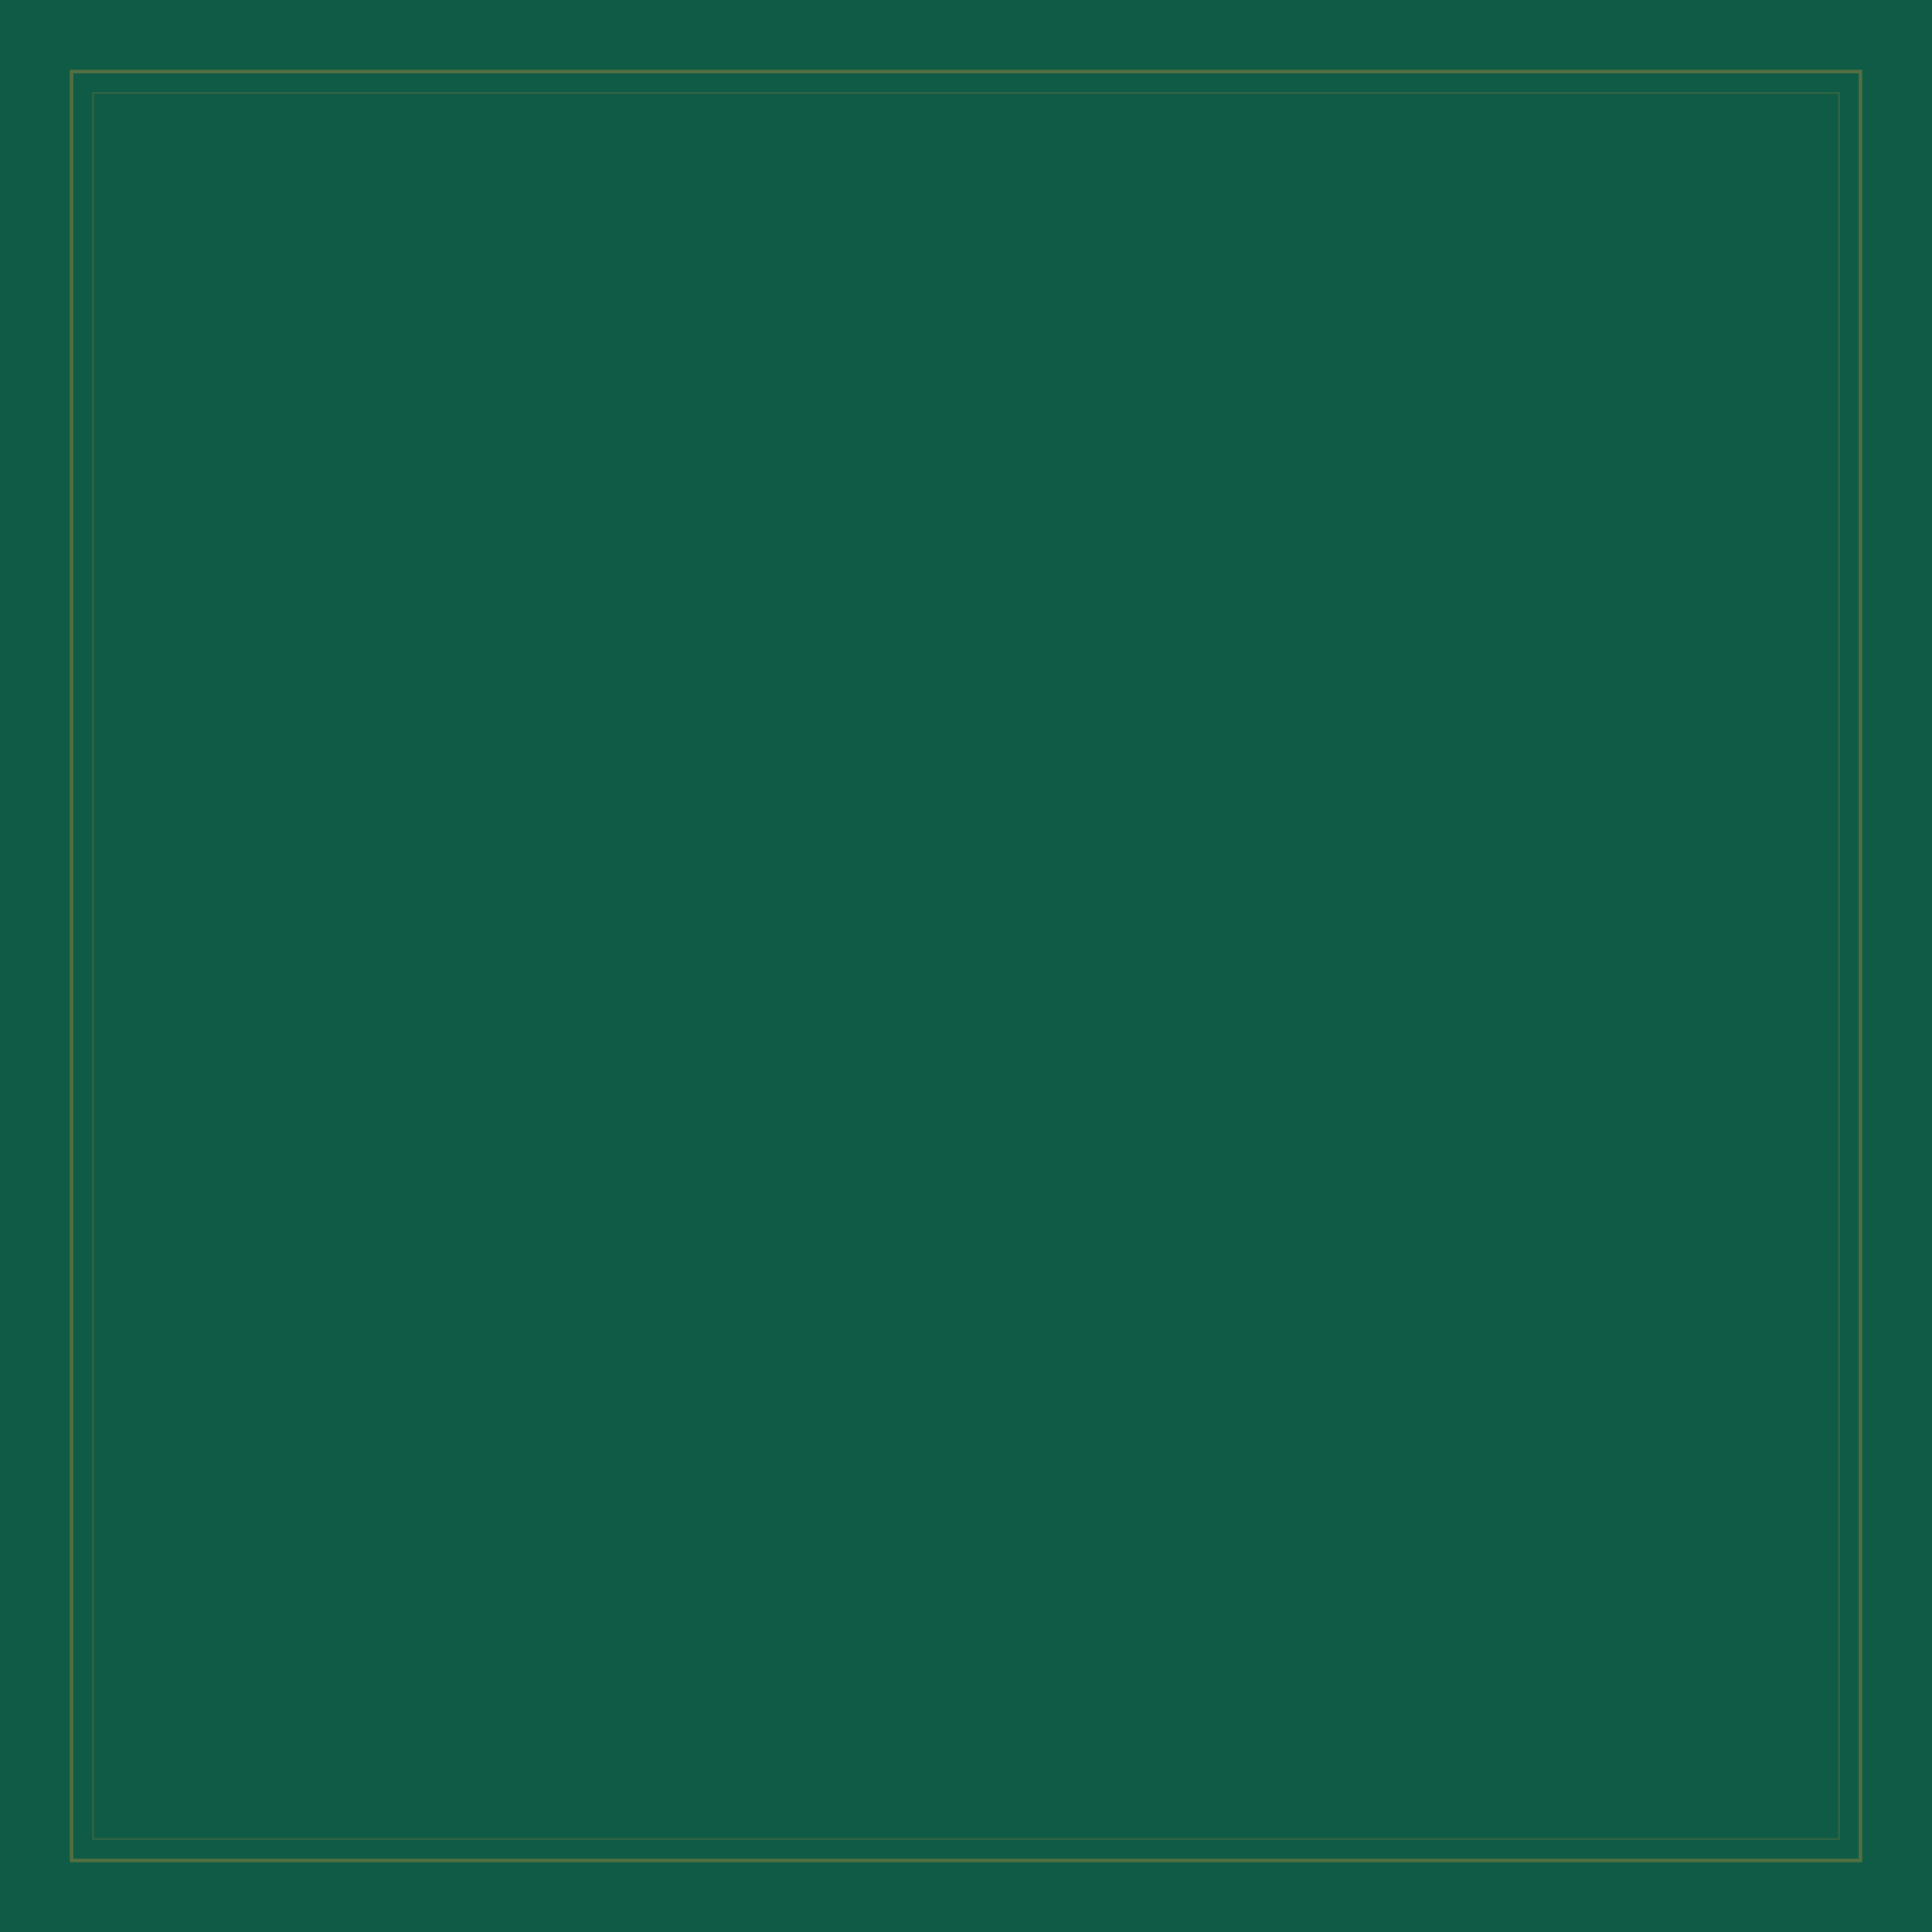
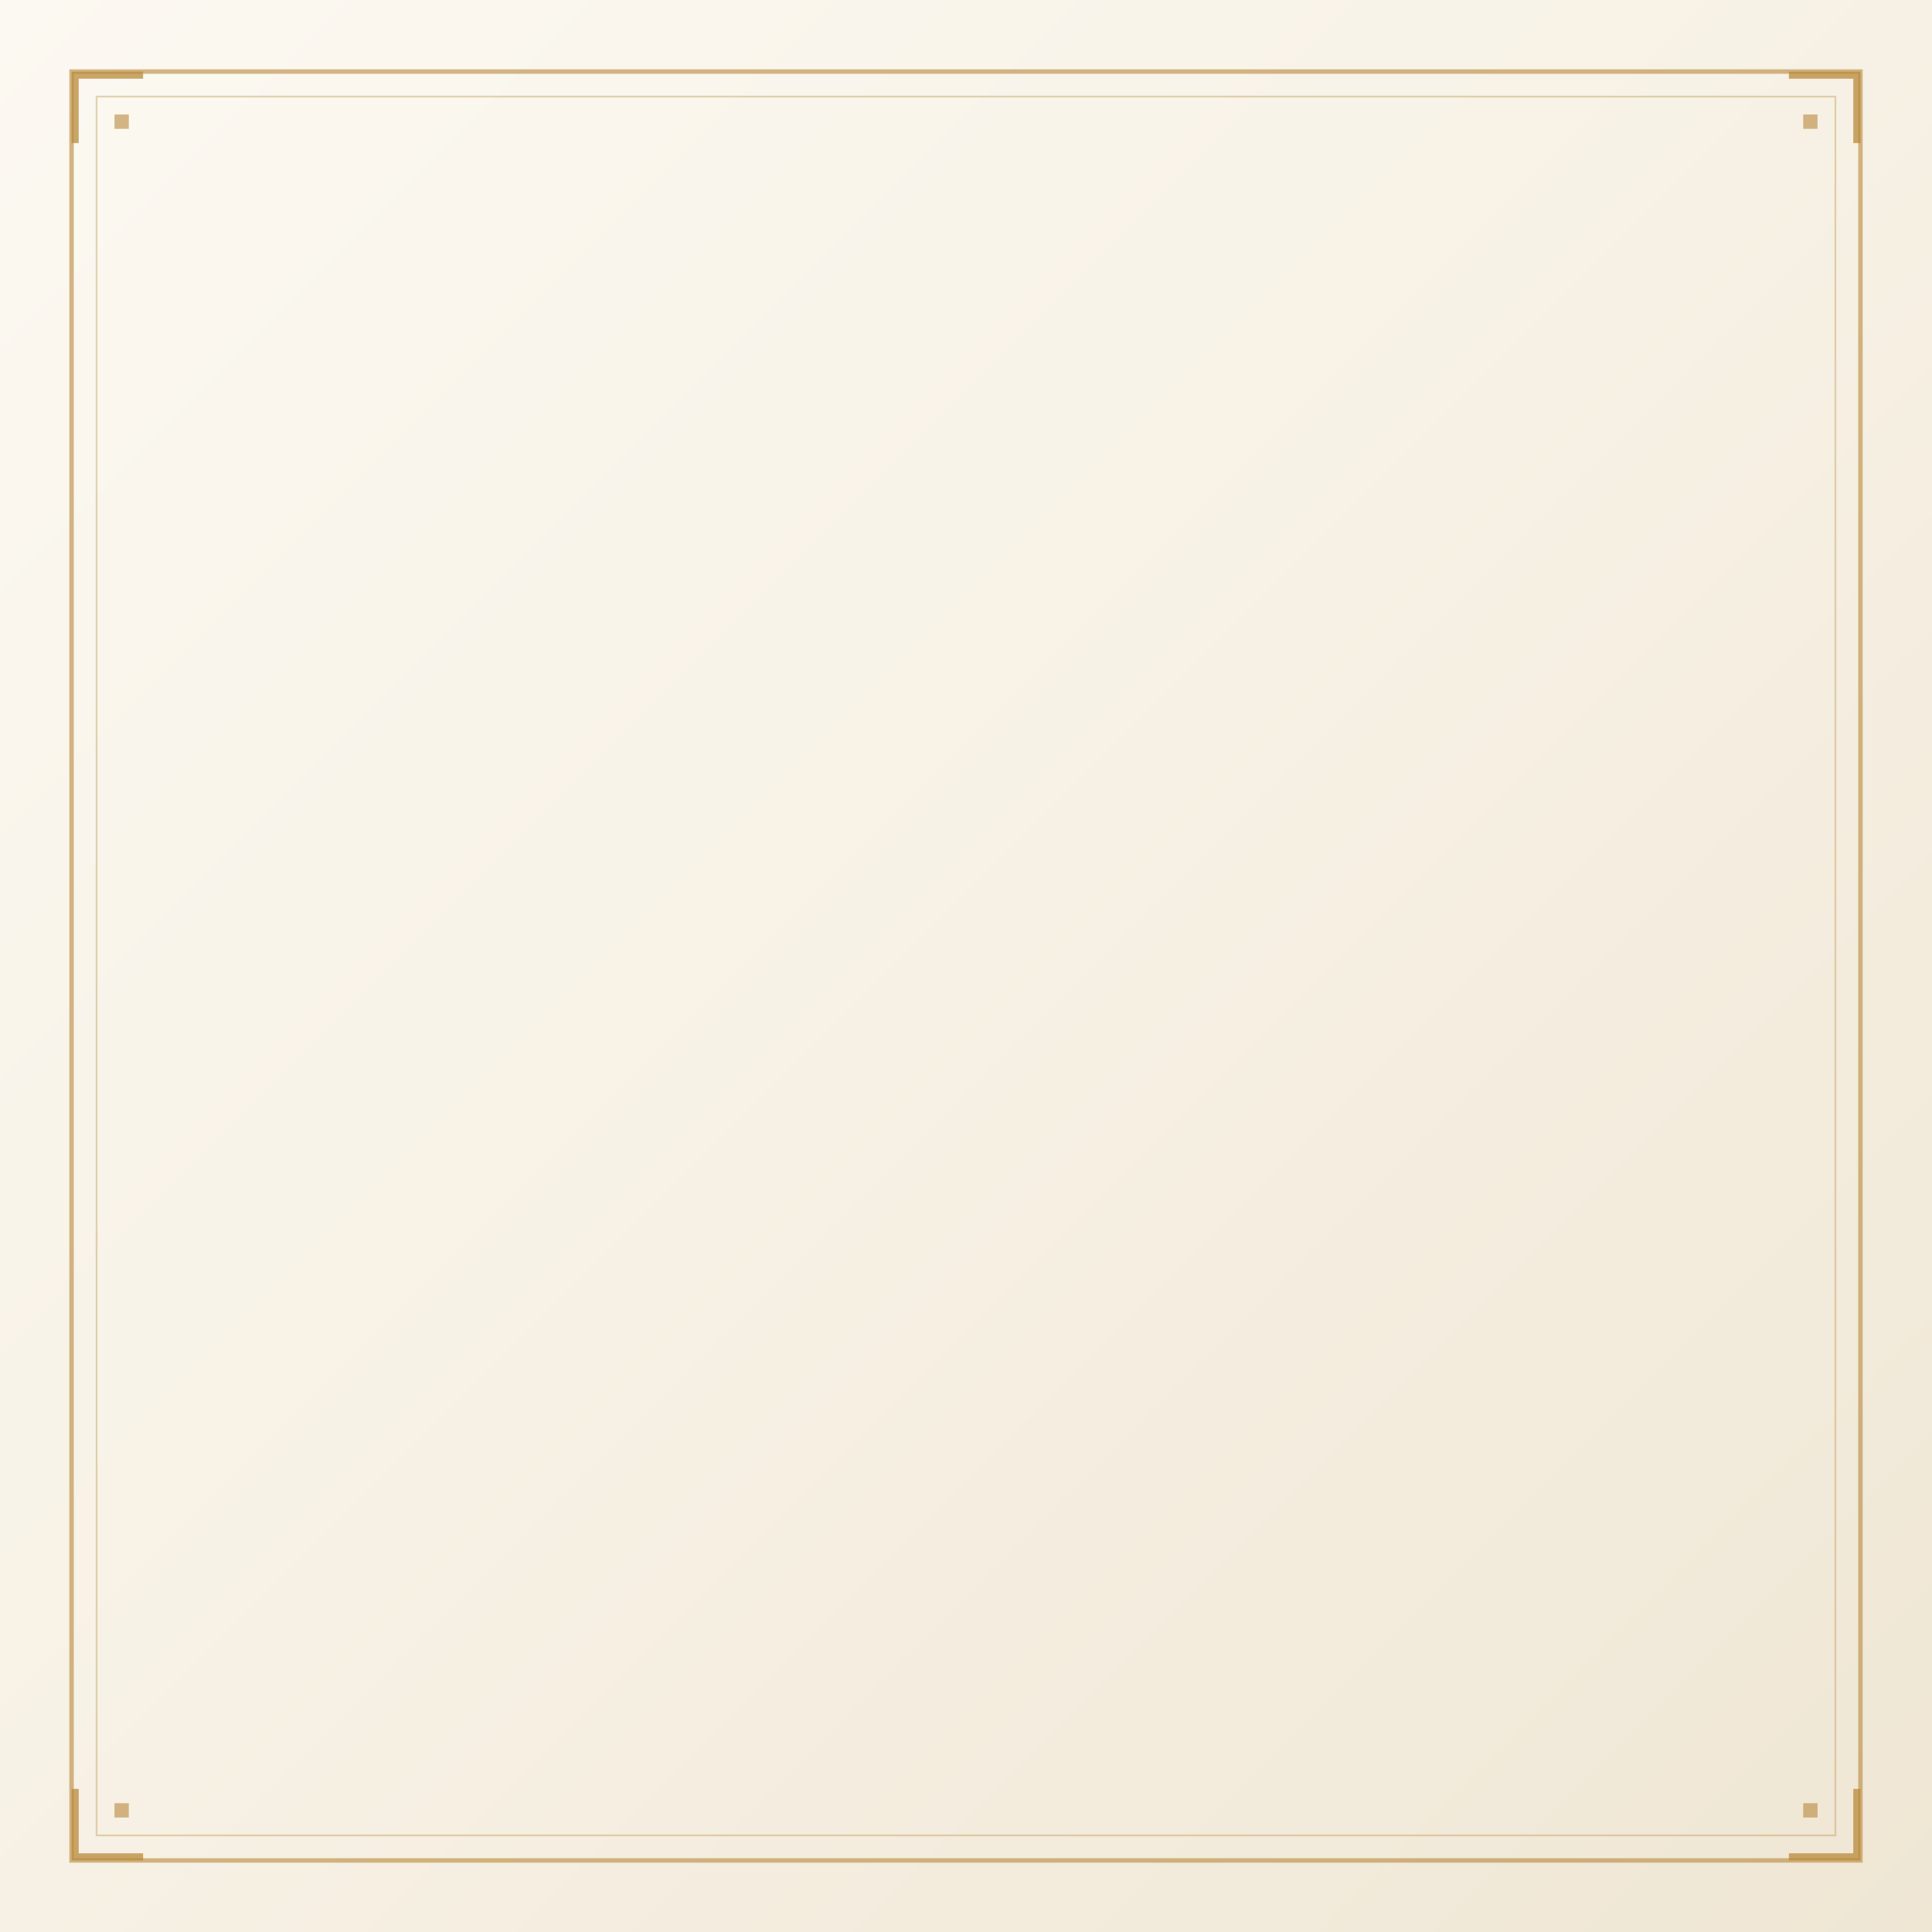
<svg xmlns="http://www.w3.org/2000/svg" viewBox="0 0 1080 1080" width="1080" height="1080">
-   <rect width="1080" height="1080" fill="#0F5B45" />
-   <rect x="40" y="40" width="1000" height="1000" fill="none" stroke="#B8893A" stroke-width="2" opacity="0.4" />
-   <rect x="52" y="52" width="976" height="976" fill="none" stroke="#B8893A" stroke-width="1" opacity="0.2" />
+   <defs>
+     <linearGradient id="creamGoldGrad" x1="0%" y1="0%" x2="100%" y2="100%">
+       <stop offset="0%" stop-color="#FCF9F2" />
+       <stop offset="50%" stop-color="#F7F1E5" />
+       <stop offset="100%" stop-color="#EFE6D4" />
+     </linearGradient>
+   </defs>
+   <rect width="1080" height="1080" fill="url(#creamGoldGrad)" />
+   <rect x="40" y="40" width="1000" height="1000" fill="none" stroke="#B8893A" stroke-width="2.5" opacity="0.6" />
+   <rect x="54" y="54" width="972" height="972" fill="none" stroke="#B8893A" stroke-width="1" opacity="0.35" />
+   <polygon points="40,40 80,40 80,44 44,44 44,80 40,80" fill="#B8893A" opacity="0.75" />
+   <polygon points="1040,40 1000,40 1000,44 1036,44 1036,80 1040,80" fill="#B8893A" opacity="0.75" />
+   <polygon points="40,1040 80,1040 80,1036 44,1036 44,1000 40,1000" fill="#B8893A" opacity="0.75" />
+   <polygon points="1040,1040 1000,1040 1000,1036 1036,1036 1036,1000 1040,1000" fill="#B8893A" opacity="0.75" />
+   <rect x="64" y="64" width="8" height="8" fill="#B8893A" opacity="0.6" />
+   <rect x="1008" y="64" width="8" height="8" fill="#B8893A" opacity="0.6" />
+   <rect x="64" y="1008" width="8" height="8" fill="#B8893A" opacity="0.6" />
+   <rect x="1008" y="1008" width="8" height="8" fill="#B8893A" opacity="0.6" />
</svg>
